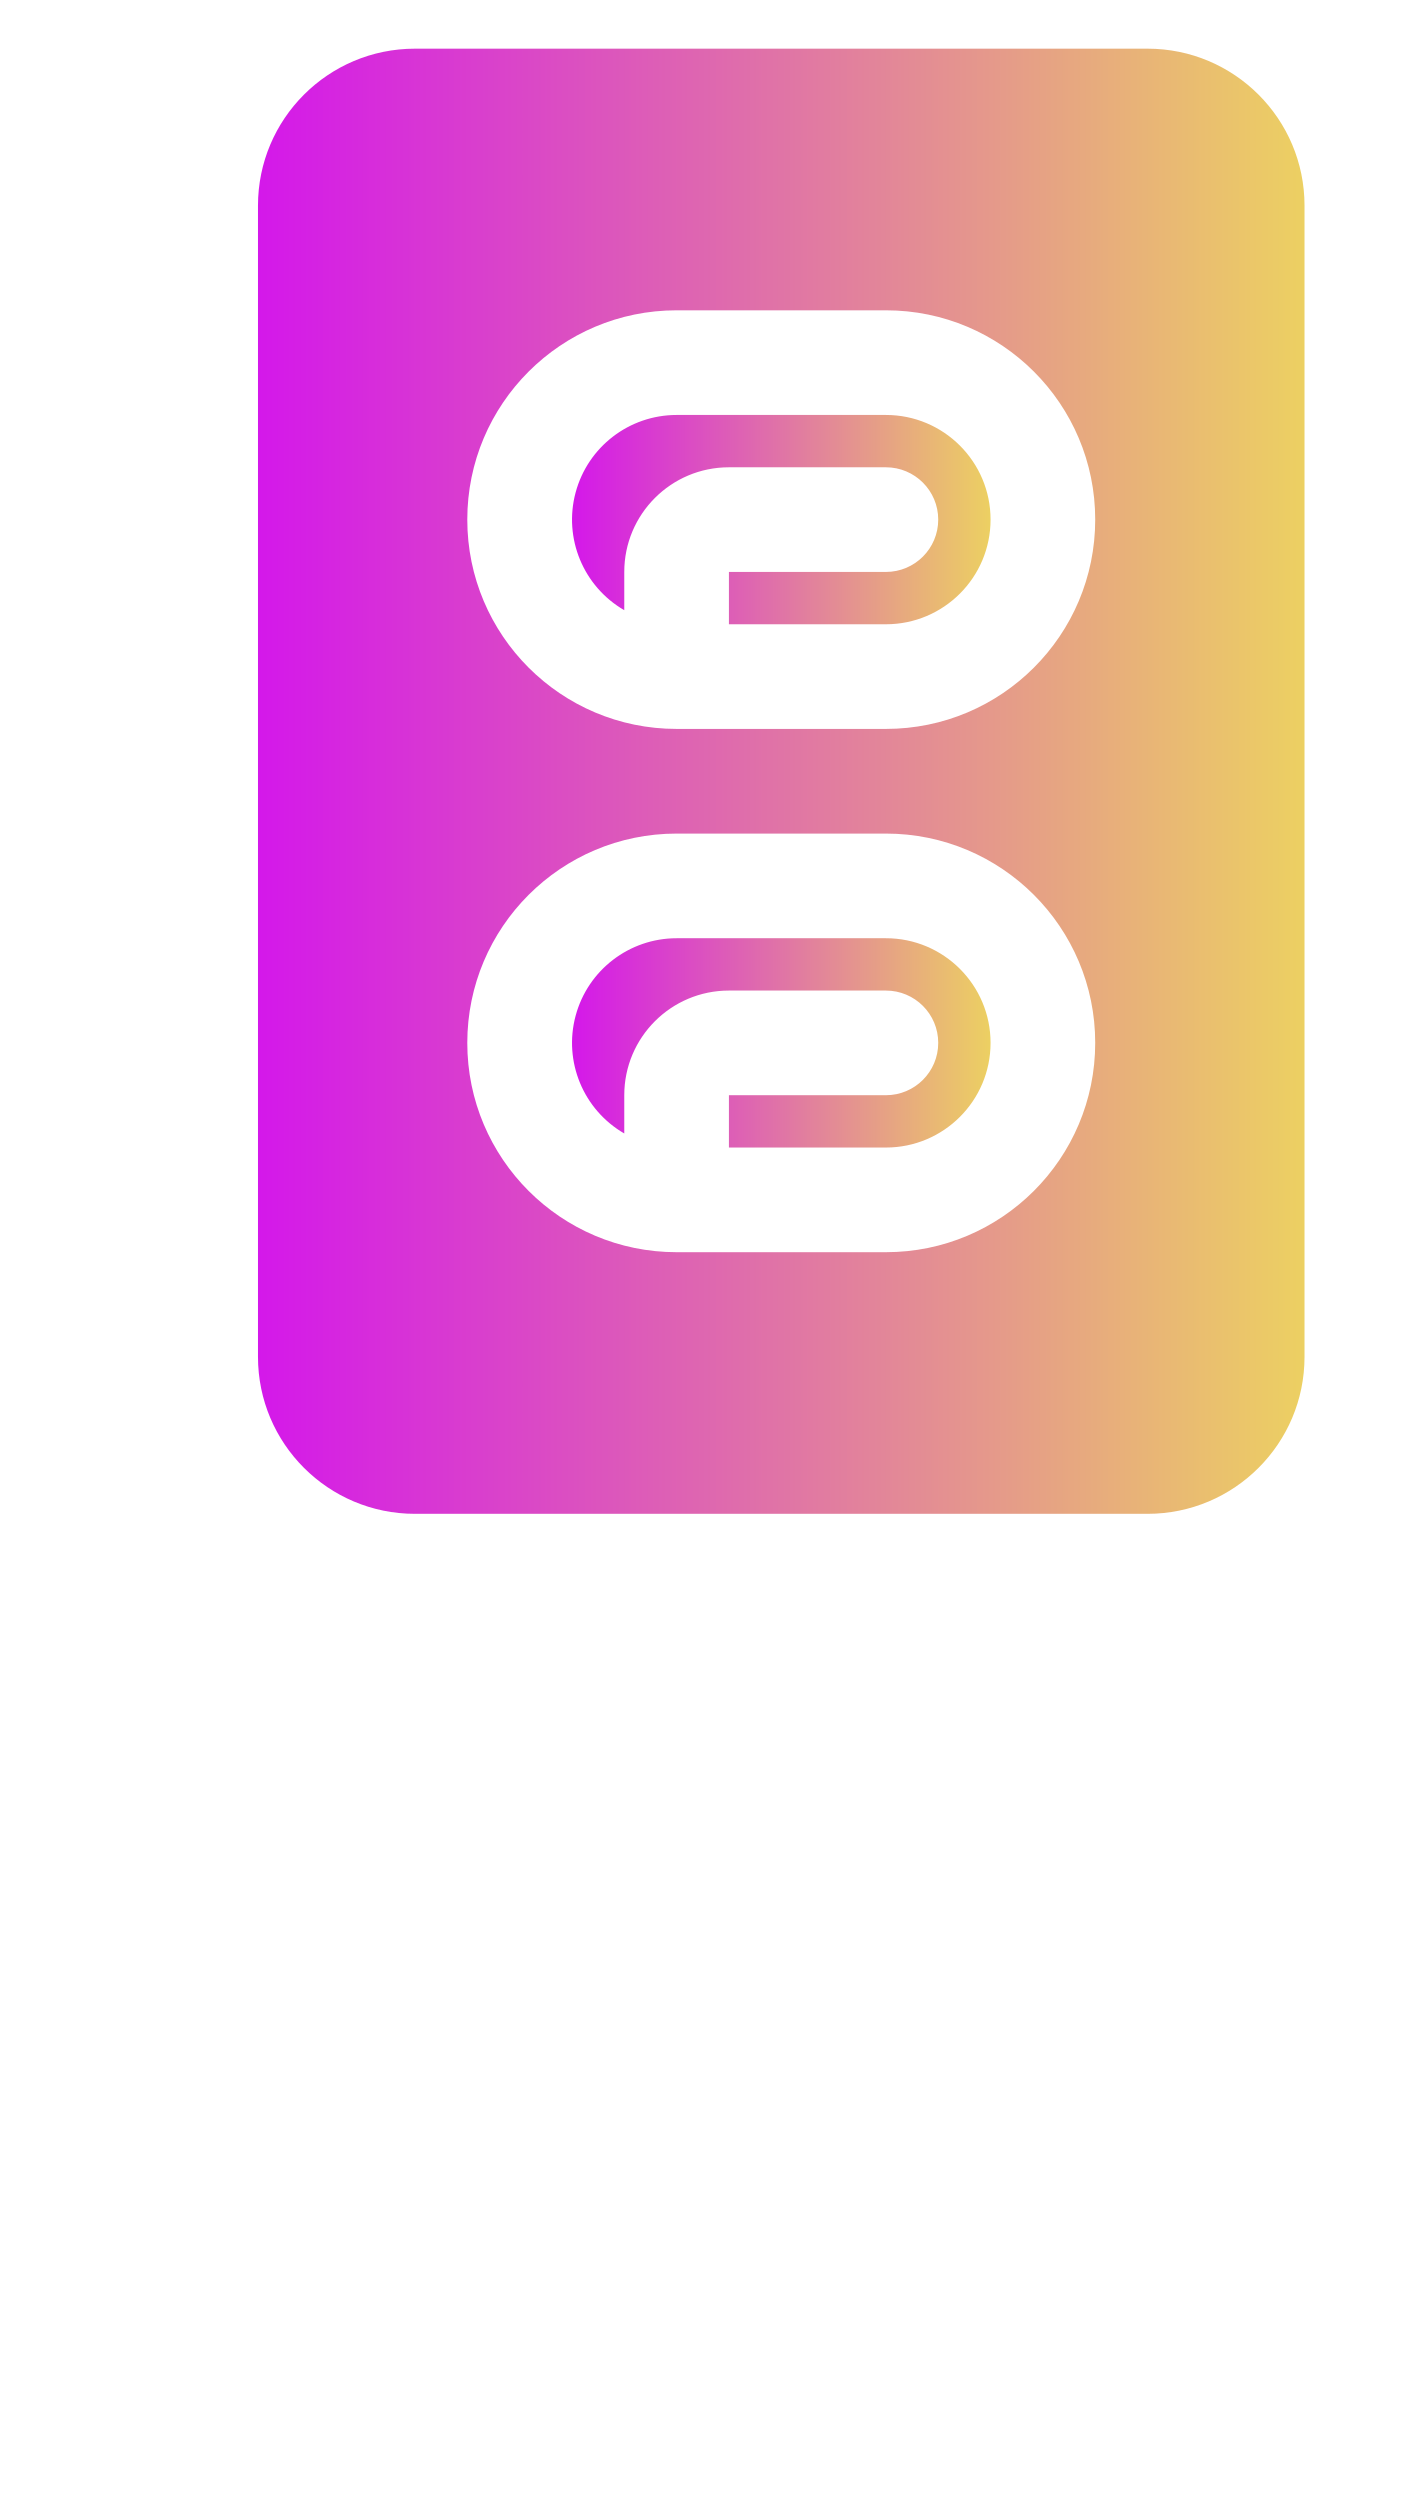
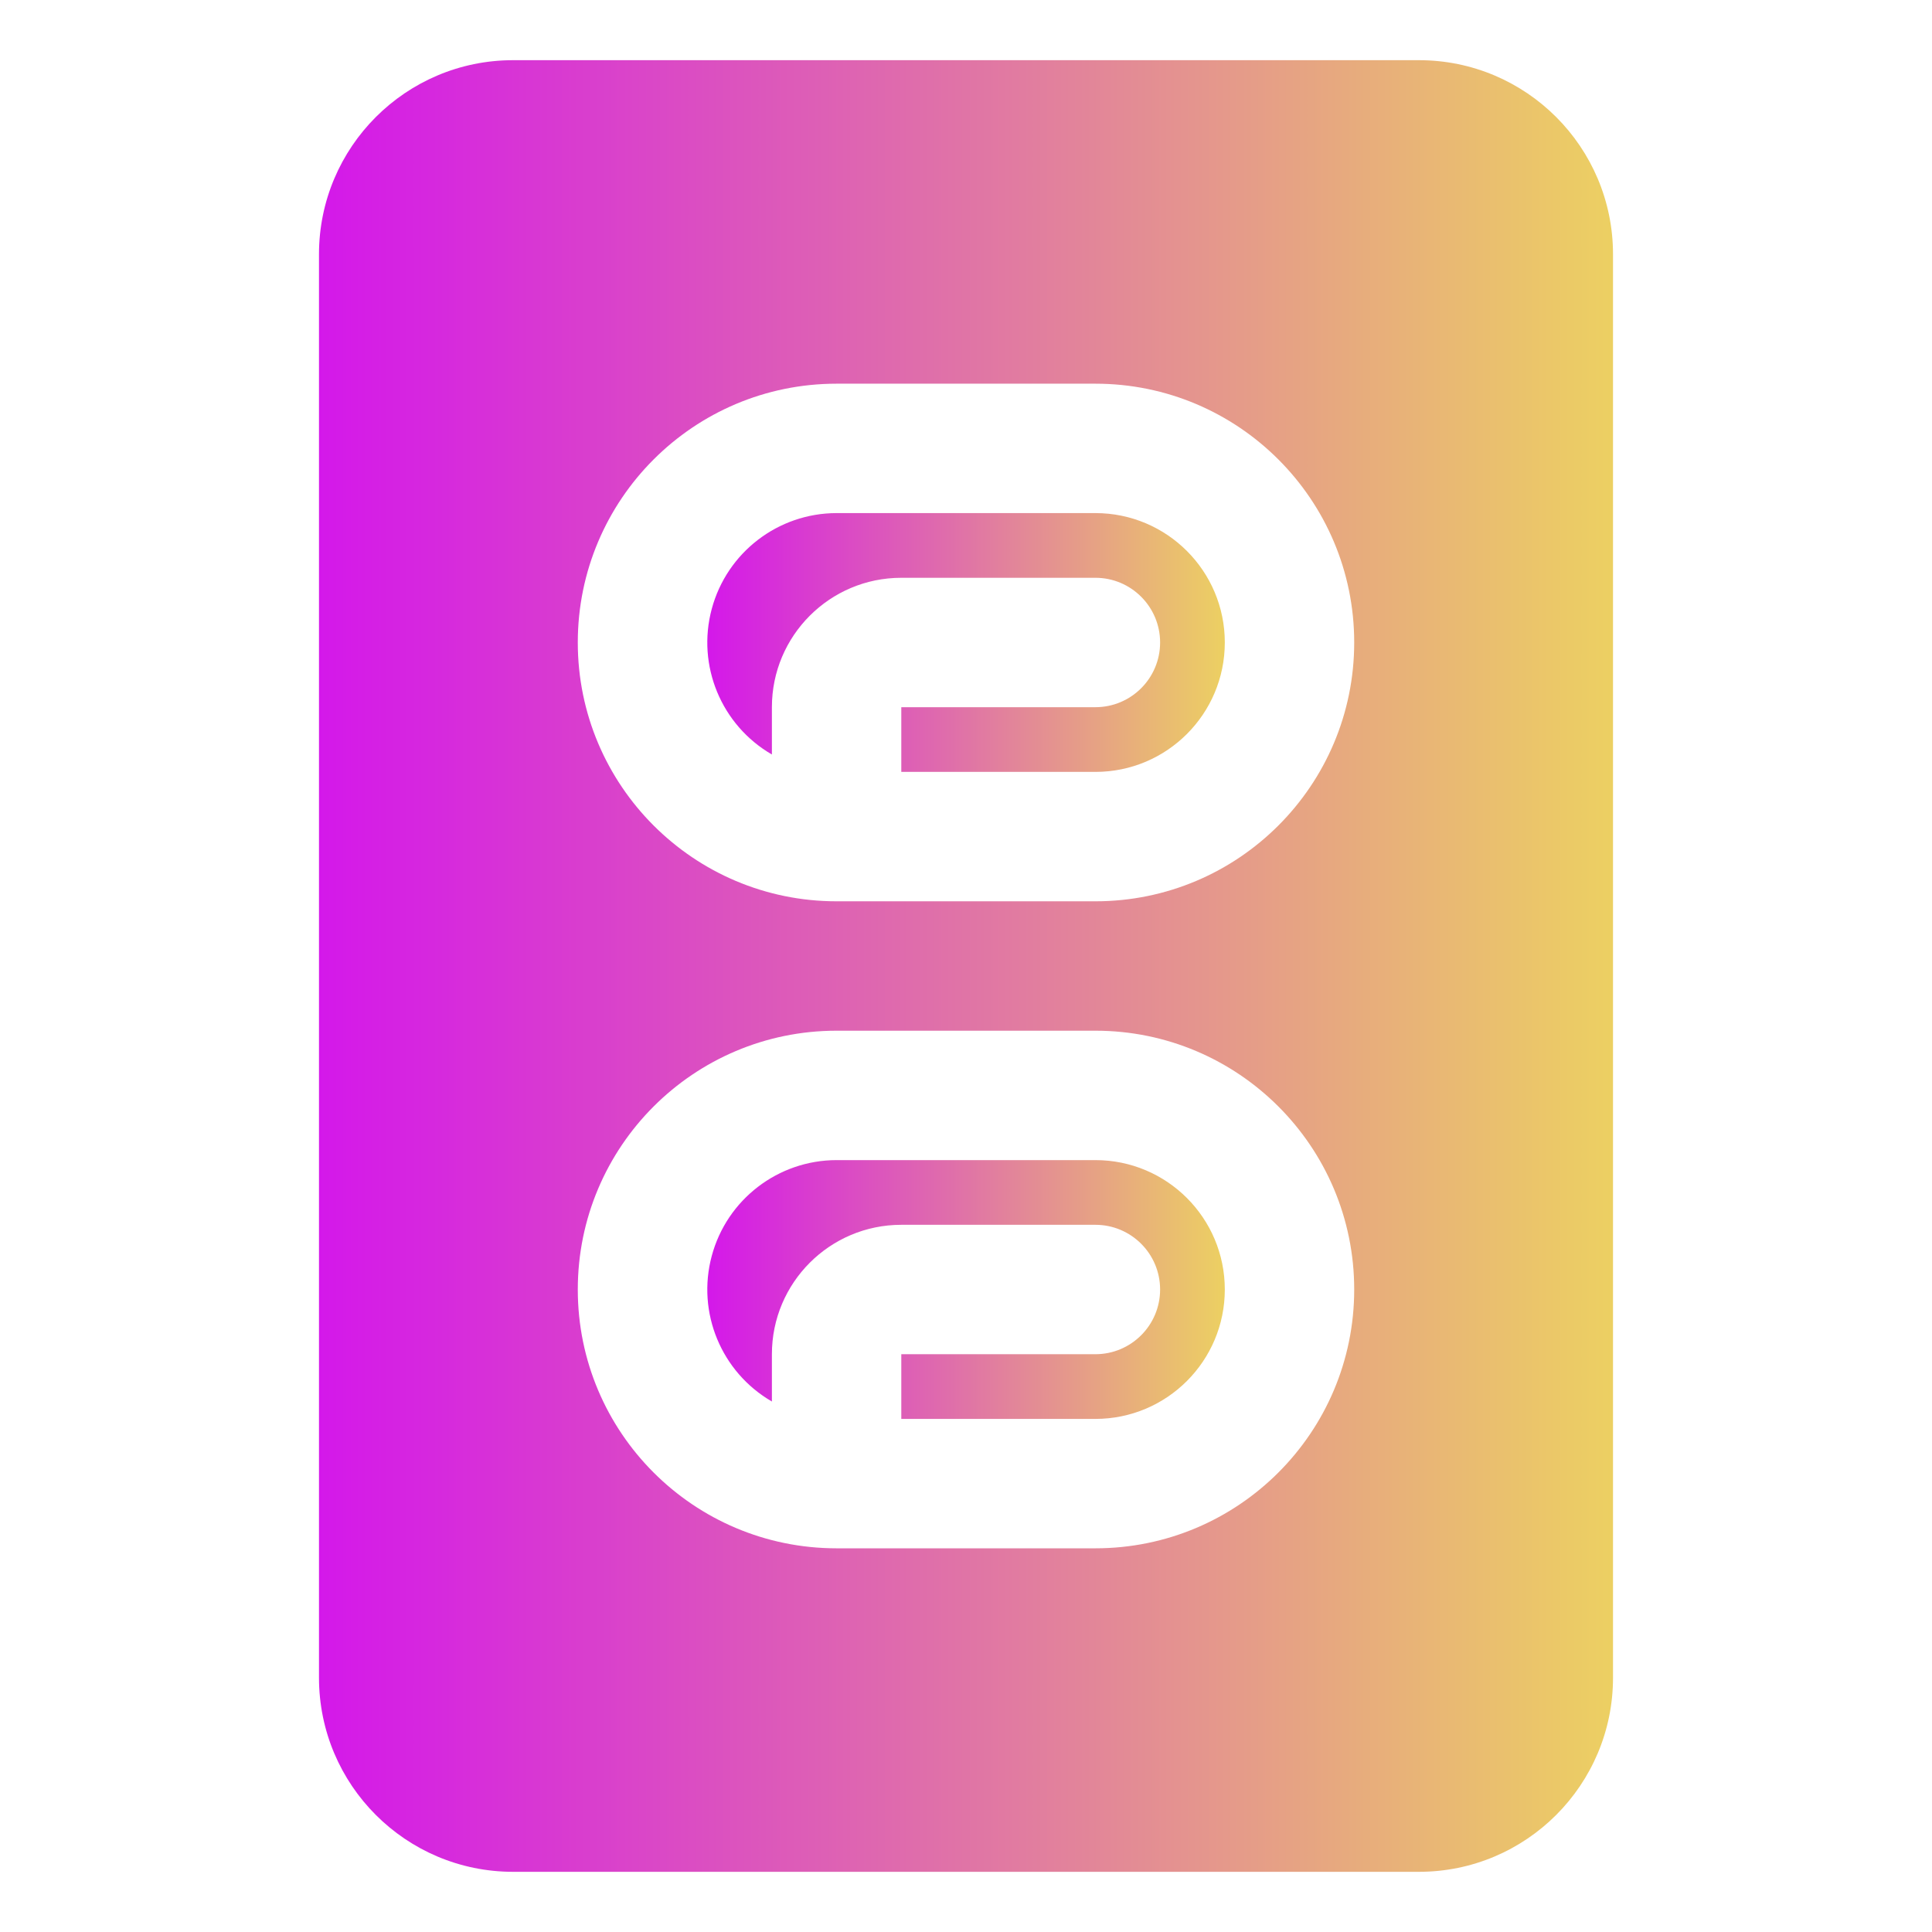
- <svg xmlns="http://www.w3.org/2000/svg" xmlns:xlink="http://www.w3.org/1999/xlink" data-v-fde0c5aa="" aria-hidden="true" focusable="false" fill="none" viewBox="0 0 272 480" class="iconLeft" version="1.1" id="svg267">
+ <svg xmlns="http://www.w3.org/2000/svg" xmlns:xlink="http://www.w3.org/1999/xlink" data-v-fde0c5aa="" viewBox="0 0 300 300" class="iconLeft" version="1.1" id="svg267">
  <defs data-v-fde0c5aa="" id="defs244">
    <linearGradient xlink:href="#4d00bb78-4805-40c5-b58e-18c385d72537" id="linearGradient575" gradientTransform="scale(0.7558431,1.323026)" x1="15.879" y1="6.803" x2="26.461" y2="6.803" gradientUnits="userSpaceOnUse" />
    <linearGradient xlink:href="#4d00bb78-4805-40c5-b58e-18c385d72537" id="linearGradient577" gradientTransform="scale(0.8451542,1.183216)" x1="7.099" y1="1.69" x2="30.764" y2="1.69" gradientUnits="userSpaceOnUse" />
    <linearGradient xlink:href="#4d00bb78-4805-40c5-b58e-18c385d72537" id="linearGradient579" gradientTransform="scale(0.8451542,1.183216)" x1="7.099" y1="1.69" x2="30.764" y2="1.69" gradientUnits="userSpaceOnUse" />
    <linearGradient xlink:href="#4d00bb78-4805-40c5-b58e-18c385d72537" id="linearGradient581" gradientTransform="scale(0.8451542,1.183216)" x1="74.613" y1="9.608" x2="98.278" y2="9.608" gradientUnits="userSpaceOnUse" />
  </defs>
  <g data-v-fde0c5aa="" id="4cd3e734-9ba4-4a98-89f4-03355cdfdc98" stroke="none" fill="url(#4d00bb78-4805-40c5-b58e-18c385d72537)" transform="matrix(10.04679,0,0,10.04679,-584.0163,-104.8672)" style="fill:url(#linearGradient581)">
    <g data-name="Layer 2" id="g264" style="fill:url(#linearGradient579)" transform="translate(57.0598,9.368026)">
      <path d="m 18,9 h -4 a 2,2 0 0 0 -1,3.731 V 12 a 2,2 0 0 1 2,-2 h 3 a 1,1 0 0 1 0,2 h -3 v 1 h 3 a 2,2 0 0 0 0,-4 z m 0,10 h -4 a 2,2 0 0 0 -1,3.731 V 22 a 2,2 0 0 1 2,-2 h 3 a 1,1 0 0 1 0,2 h -3 v 1 h 3 a 2,2 0 0 0 0,-4 z" id="path260" style="fill:url(#linearGradient575)" />
      <path d="M 23,2 H 9 A 3,3 0 0 0 6,5 v 22 a 3,3 0 0 0 3,3 h 14 a 3,3 0 0 0 3,-3 V 5 A 3,3 0 0 0 23,2 Z m -5,23 h -4 a 4,4 0 0 1 0,-8 h 4 a 4,4 0 0 1 0,8 z m 0,-10 h -4 a 4,4 0 0 1 0,-8 h 4 a 4,4 0 0 1 0,8 z" id="path262" style="fill:url(#linearGradient577)" />
    </g>
  </g>
  <defs data-v-fde0c5aa="" id="defs248">
    
  </defs>
  <defs data-v-fde0c5aa="" id="defs258">
-     <linearGradient data-v-fde0c5aa="" gradientTransform="rotate(25)" id="4d00bb78-4805-40c5-b58e-18c385d72537" x1="0" y1="0" x2="1" y2="0">
+     <linearGradient data-v-fde0c5aa="" gradientTransform="rotate(25)" id="4d00bb78-4805-40c5-b58e-18c385d72537" x1="0%" y1="0%" x2="100%" y2="0%">
      <stop data-v-fde0c5aa="" offset="0%" stop-color="#D418EA" stop-opacity="1" id="stop253" />
      <stop data-v-fde0c5aa="" offset="100%" stop-color="#ECD062" stop-opacity="1" id="stop255" />
    </linearGradient>
  </defs>
</svg>
